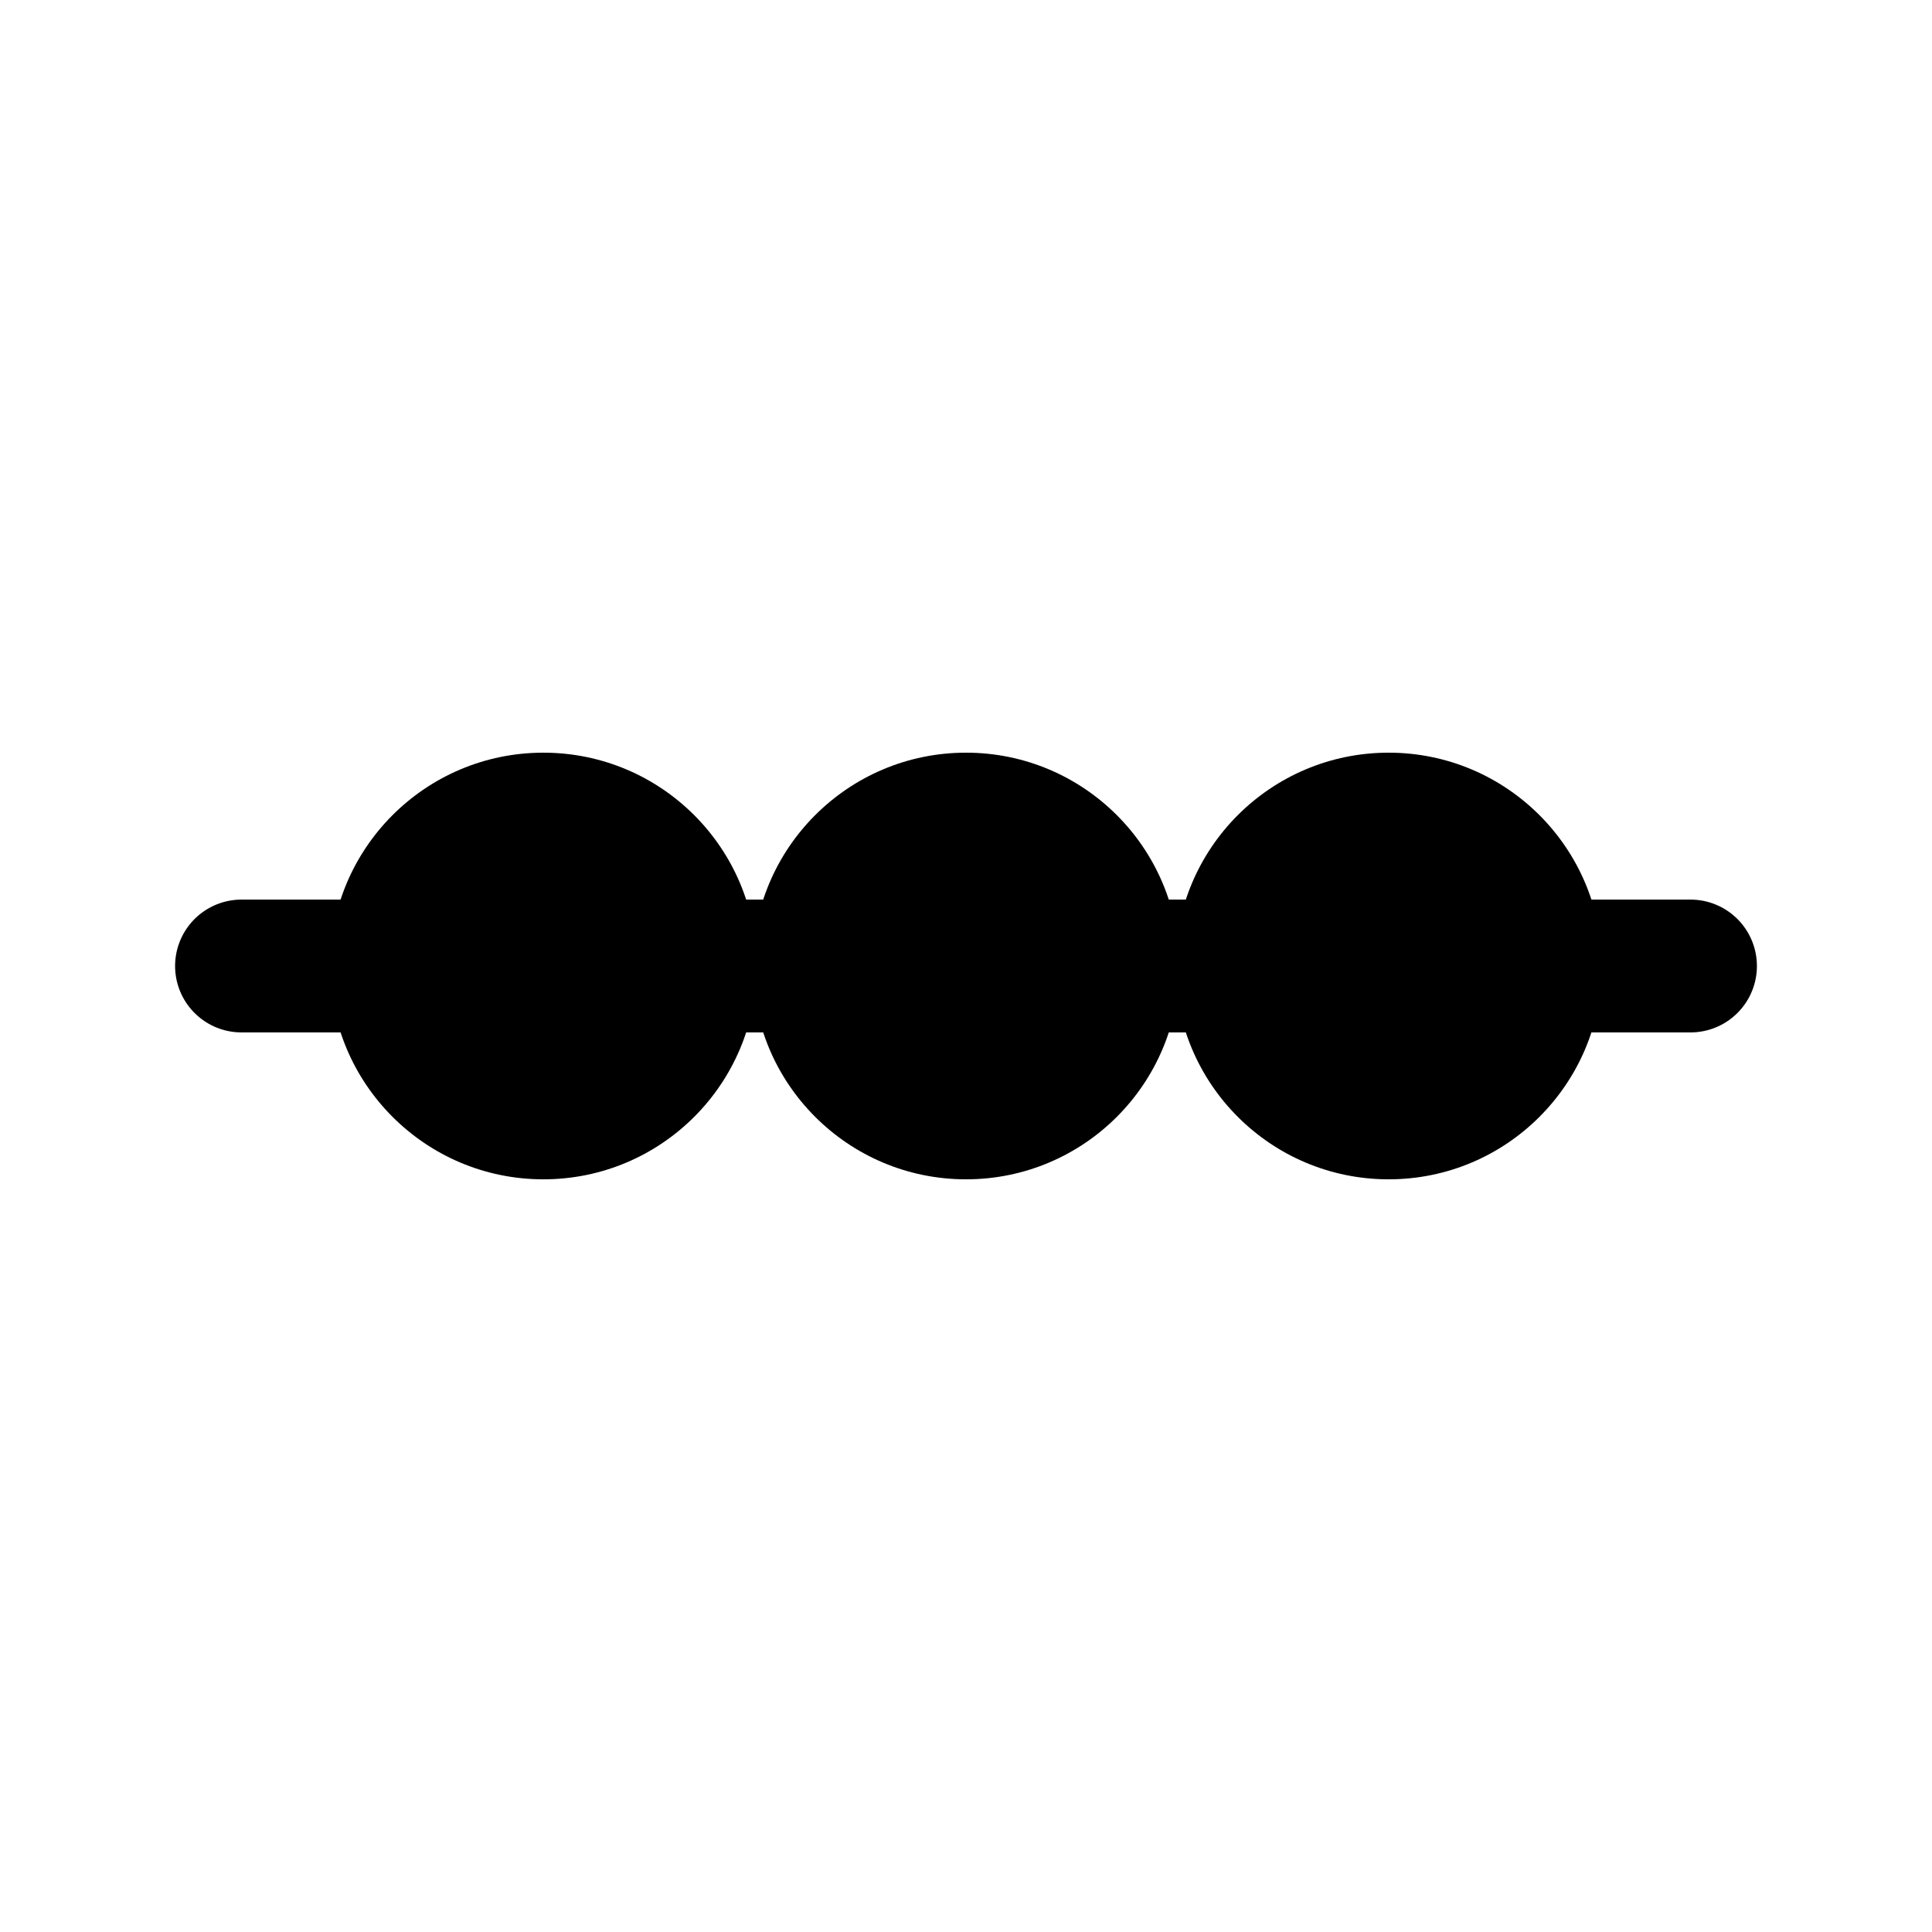
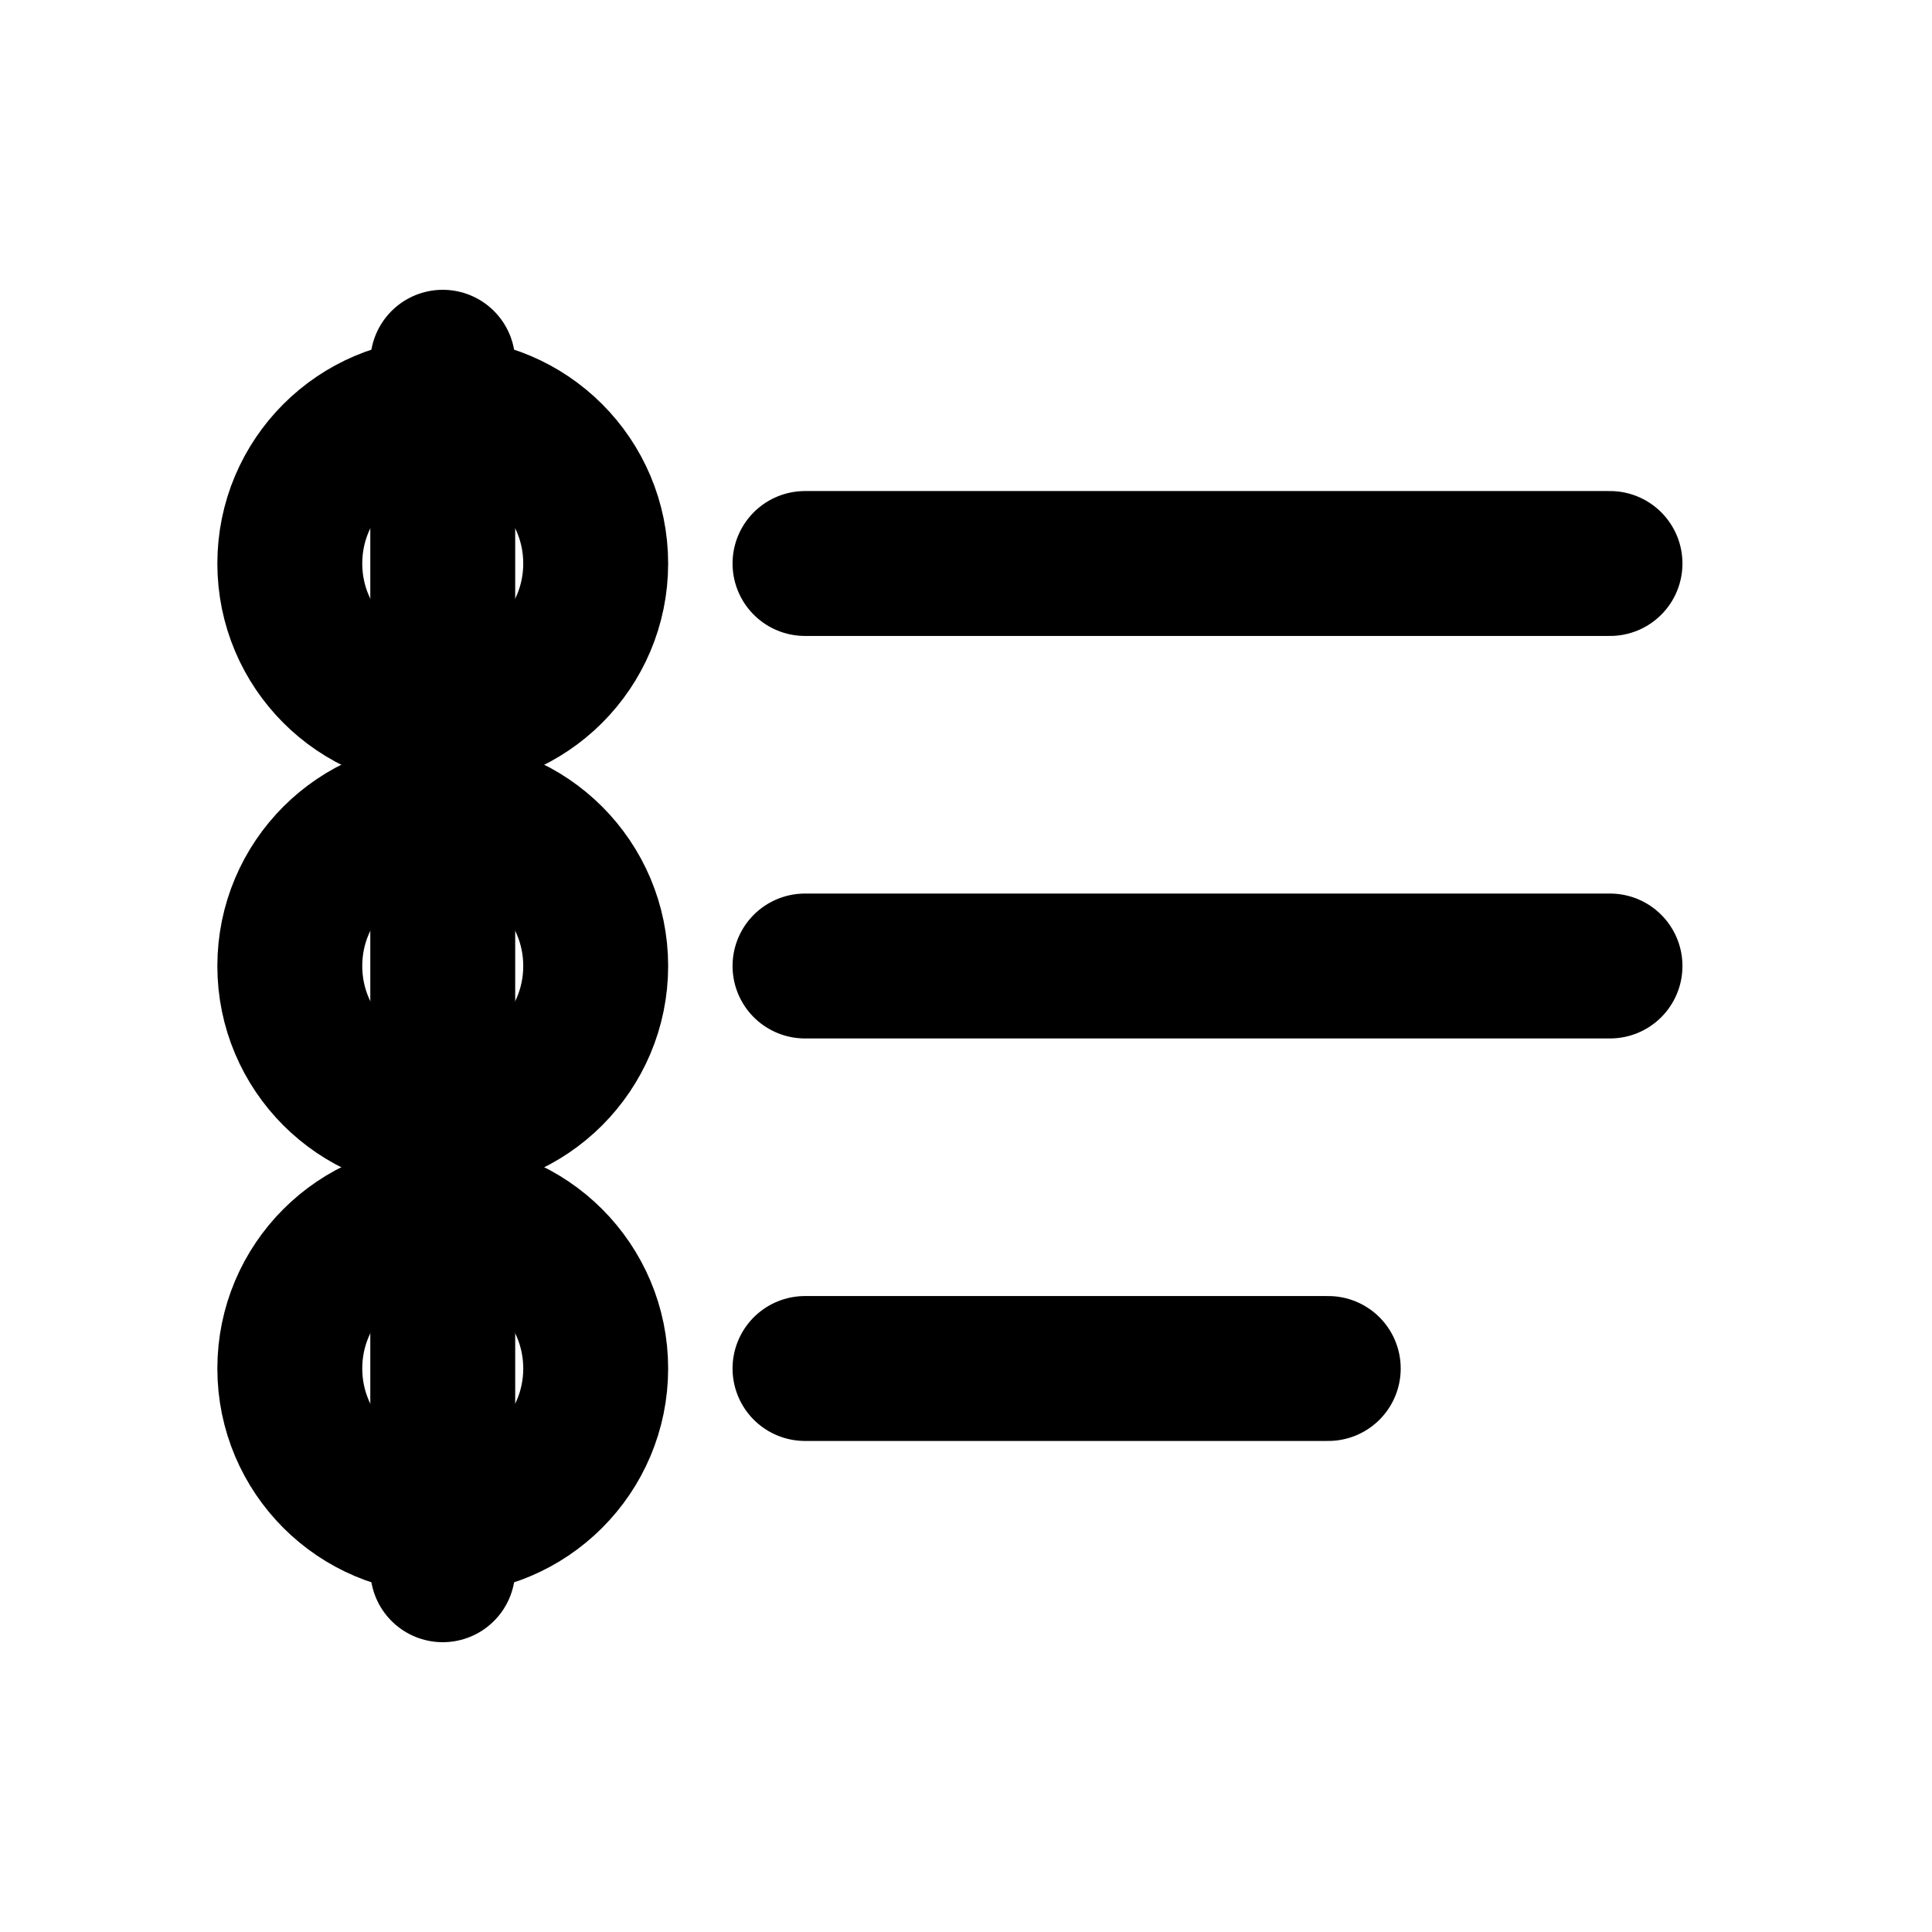
- <svg xmlns="http://www.w3.org/2000/svg" viewBox="0 0 24 24" fill="none" width="24" height="24">
-   <path d="M3 12h18" stroke="currentColor" stroke-width="1.65" stroke-linecap="round" />
-   <circle cx="6.75" cy="12" r="2.65" fill="currentColor" />
-   <circle cx="12" cy="12" r="2.65" fill="currentColor" />
-   <circle cx="17.25" cy="12" r="2.65" fill="currentColor" />
+ <svg xmlns="http://www.w3.org/2000/svg" viewBox="0 0 24 24" fill="none" stroke="currentColor" stroke-width="1.8" stroke-linecap="round" stroke-linejoin="round" width="24" height="24">
+   <path d="M5.5 4.5v15" />
+   <circle cx="5.5" cy="7" r="1.9" />
+   <circle cx="5.5" cy="12" r="1.9" />
+   <circle cx="5.5" cy="17" r="1.9" />
+   <path d="M10 7h10" />
+   <path d="M10 12h10" />
+   <path d="M10 17h6.5" />
</svg>
